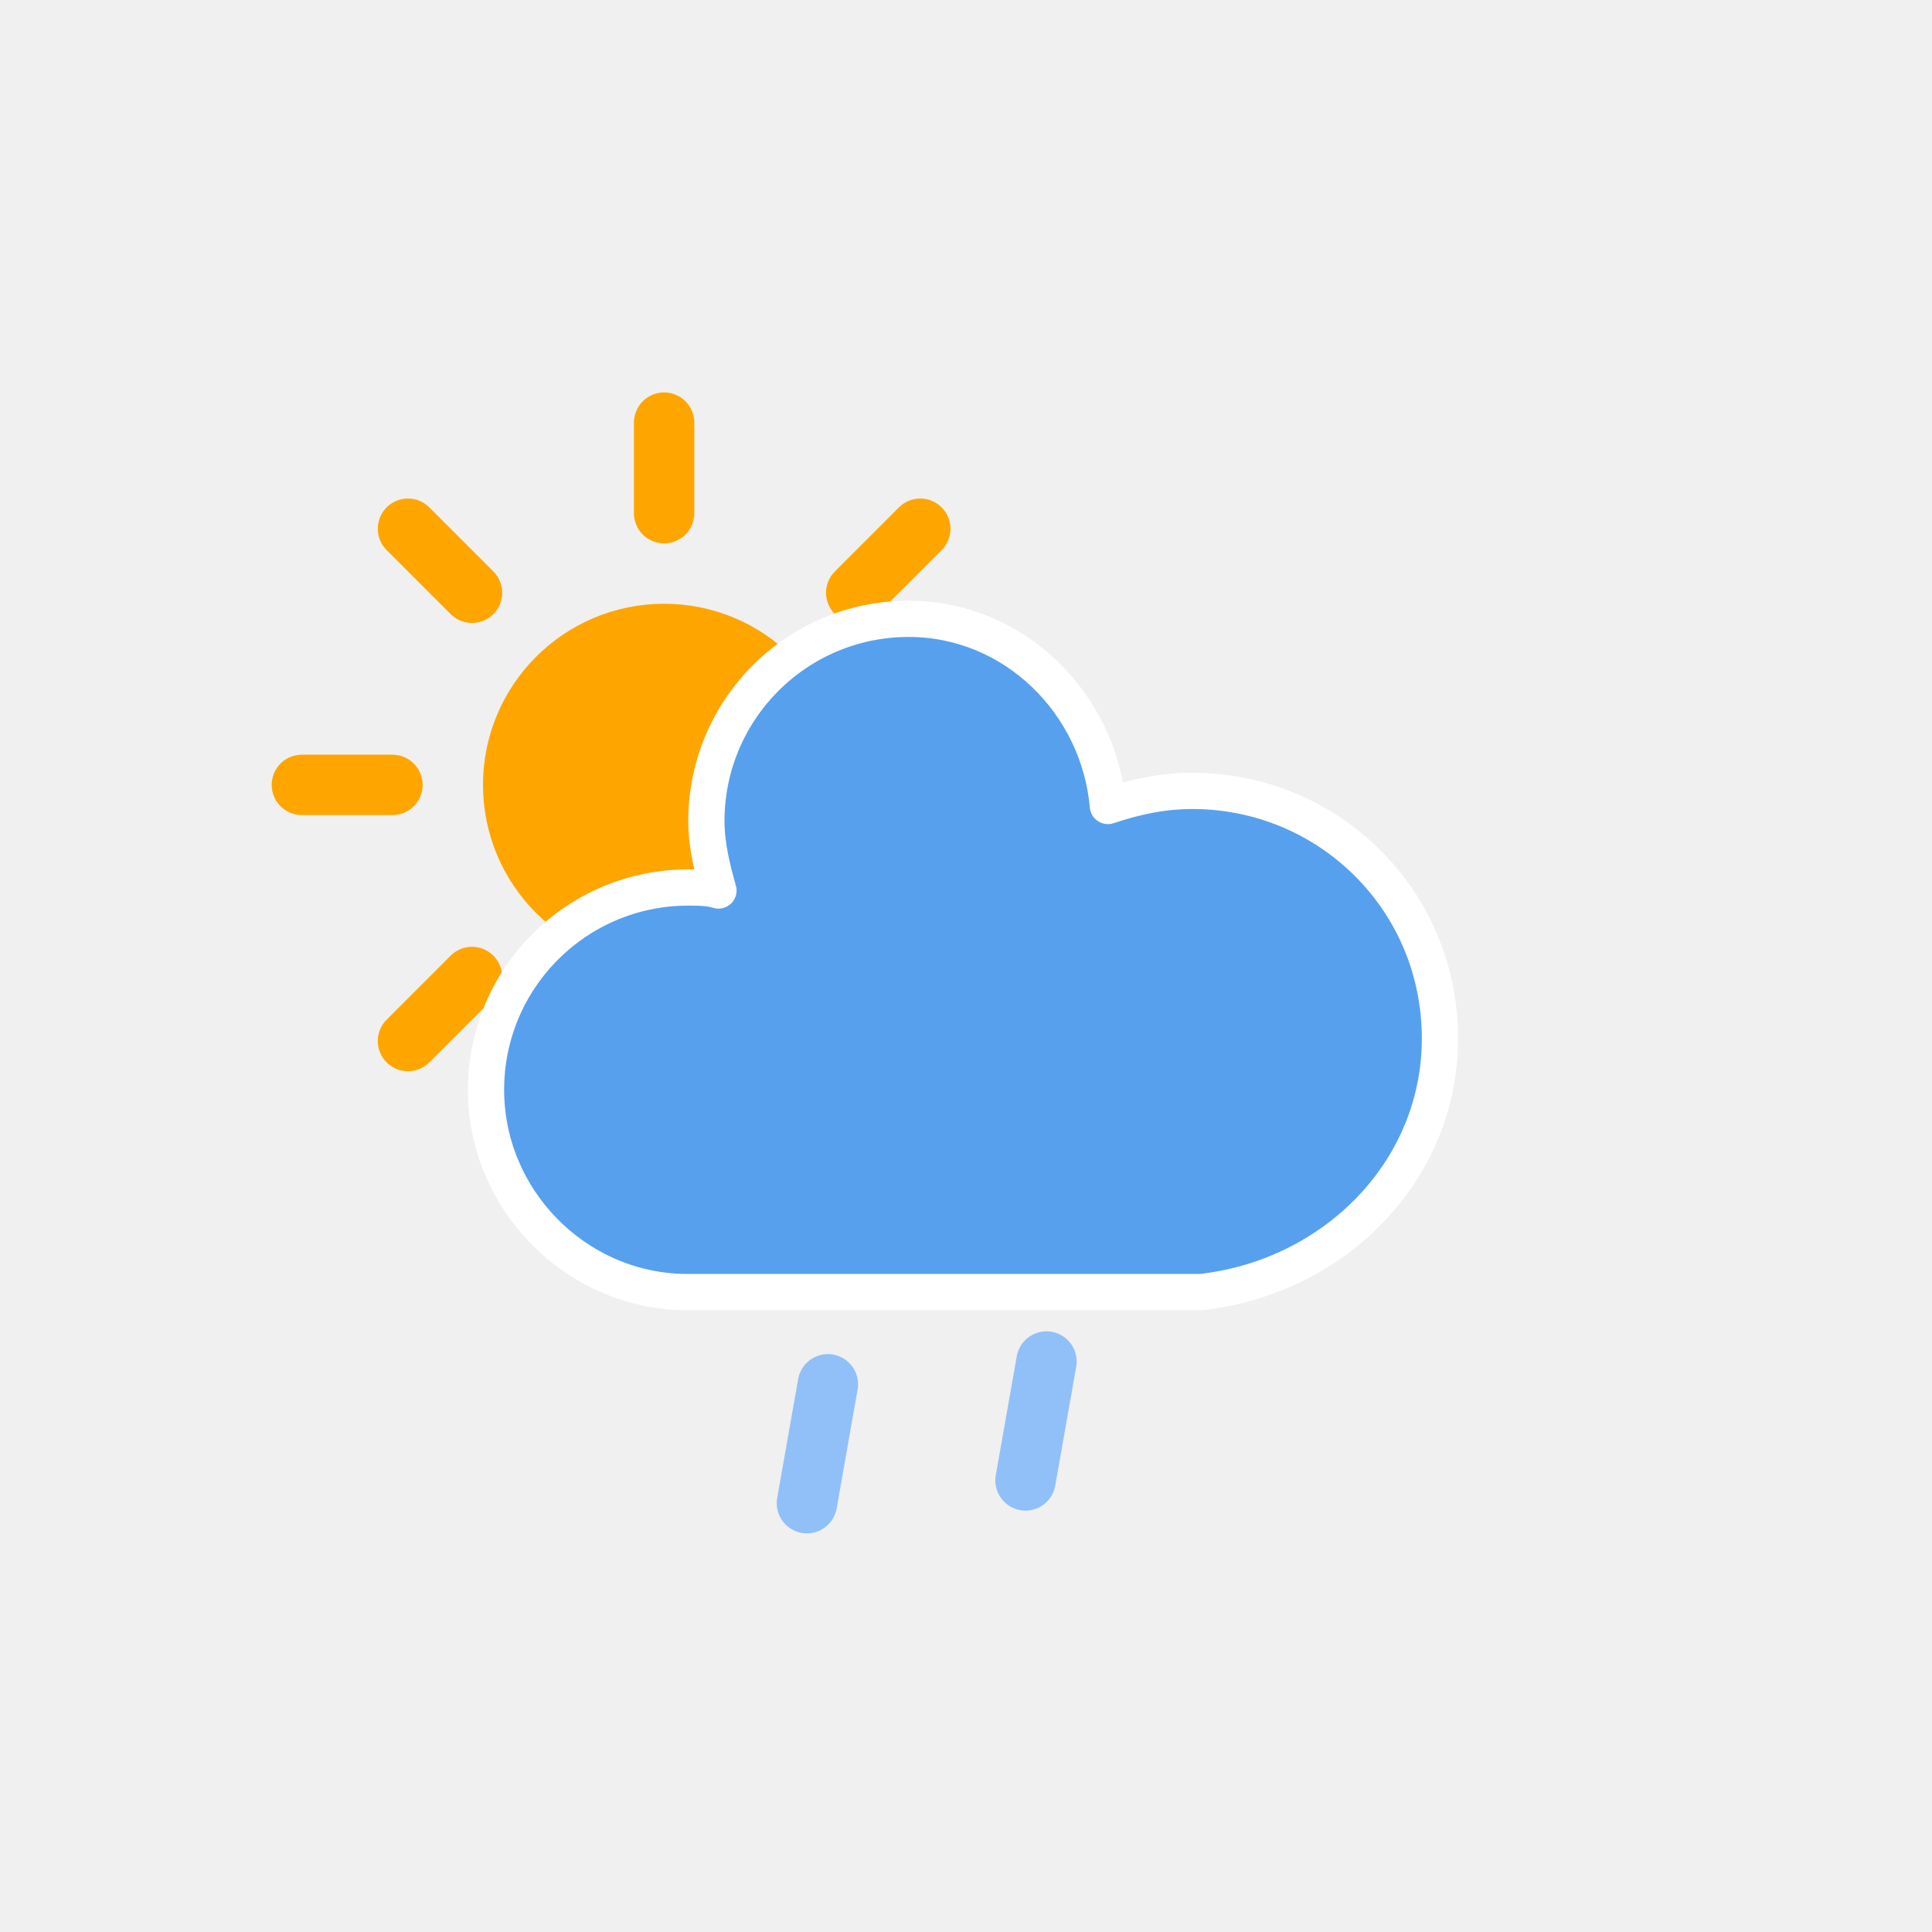
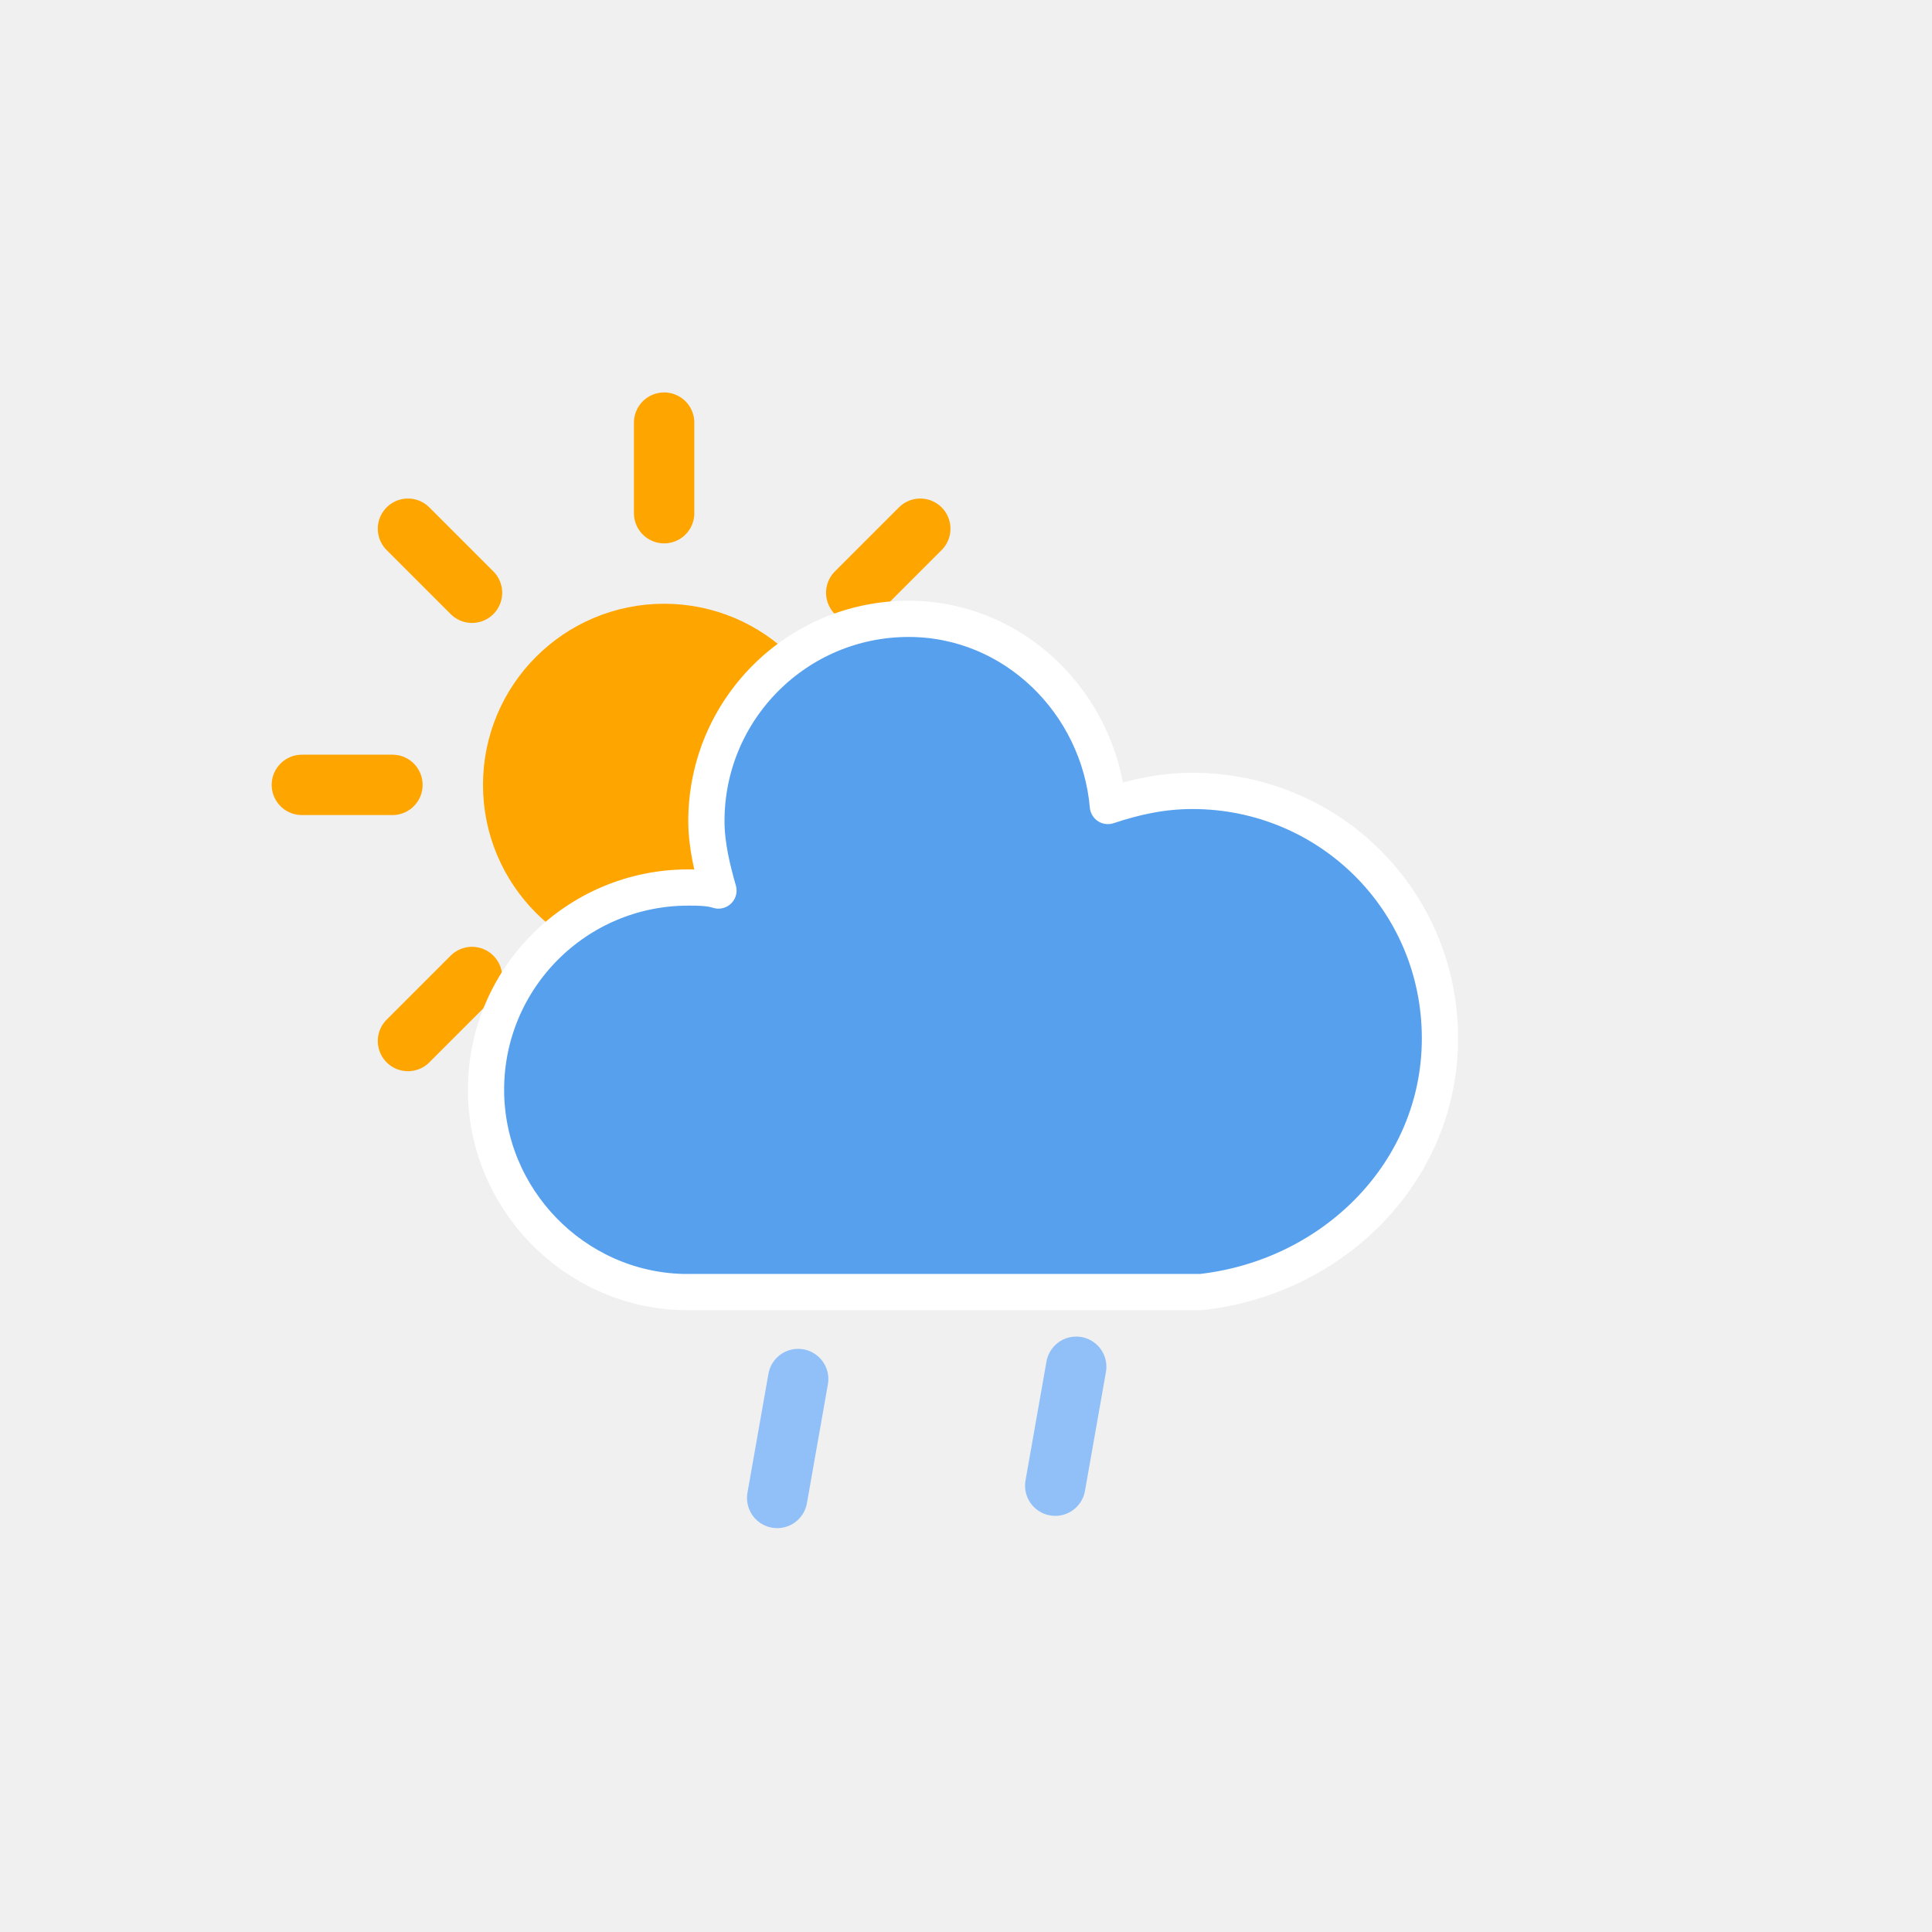
<svg xmlns="http://www.w3.org/2000/svg" version="1.1" width="64" height="64" viewbox="0 0 64 64">
  <defs>
    <style type="text/css">
/*
** SUN
*/
@keyframes am-weather-sun {
  0% {
    -webkit-transform: rotate(0deg);
       -moz-transform: rotate(0deg);
        -ms-transform: rotate(0deg);
            transform: rotate(0deg);
  }

  100% {
    -webkit-transform: rotate(360deg);
       -moz-transform: rotate(360deg);
        -ms-transform: rotate(360deg);
            transform: rotate(360deg);
  }
}

.am-weather-sun {
  -webkit-animation-name: am-weather-sun;
     -moz-animation-name: am-weather-sun;
      -ms-animation-name: am-weather-sun;
          animation-name: am-weather-sun;
  -webkit-animation-duration: 9s;
     -moz-animation-duration: 9s;
      -ms-animation-duration: 9s;
          animation-duration: 9s;
  -webkit-animation-timing-function: linear;
     -moz-animation-timing-function: linear;
      -ms-animation-timing-function: linear;
          animation-timing-function: linear;
  -webkit-animation-iteration-count: infinite;
     -moz-animation-iteration-count: infinite;
      -ms-animation-iteration-count: infinite;
          animation-iteration-count: infinite;
}

/*
** CLOUDS
*/
@keyframes am-weather-cloud-2 {
  0% {
    -webkit-transform: translate(0px,0px);
       -moz-transform: translate(0px,0px);
        -ms-transform: translate(0px,0px);
            transform: translate(0px,0px);
  }

  50% {
    -webkit-transform: translate(2px,0px);
       -moz-transform: translate(2px,0px);
        -ms-transform: translate(2px,0px);
            transform: translate(2px,0px);
  }

  100% {
    -webkit-transform: translate(0px,0px);
       -moz-transform: translate(0px,0px);
        -ms-transform: translate(0px,0px);
            transform: translate(0px,0px);
  }
}

.am-weather-cloud-2 {
  -webkit-animation-name: am-weather-cloud-2;
     -moz-animation-name: am-weather-cloud-2;
          animation-name: am-weather-cloud-2;
  -webkit-animation-duration: 3s;
     -moz-animation-duration: 3s;
          animation-duration: 3s;
  -webkit-animation-timing-function: linear;
     -moz-animation-timing-function: linear;
          animation-timing-function: linear;
  -webkit-animation-iteration-count: infinite;
     -moz-animation-iteration-count: infinite;
          animation-iteration-count: infinite;
}

/*
** RAIN
*/
@keyframes am-weather-rain {
  0% {
    stroke-dashoffset: 0;
  }

  100% {
    stroke-dashoffset: -100;
  }
}

.am-weather-rain-1 {
  -webkit-animation-name: am-weather-rain;
     -moz-animation-name: am-weather-rain;
      -ms-animation-name: am-weather-rain;
          animation-name: am-weather-rain;
  -webkit-animation-duration: 9s;
     -moz-animation-duration: 9s;
      -ms-animation-duration: 9s;
          animation-duration: 9s;
  -webkit-animation-timing-function: linear;
     -moz-animation-timing-function: linear;
      -ms-animation-timing-function: linear;
          animation-timing-function: linear;
  -webkit-animation-iteration-count: infinite;
     -moz-animation-iteration-count: infinite;
      -ms-animation-iteration-count: infinite;
          animation-iteration-count: infinite;
}

.am-weather-rain-2 {
  -webkit-animation-name: am-weather-rain;
     -moz-animation-name: am-weather-rain;
      -ms-animation-name: am-weather-rain;
          animation-name: am-weather-rain;
  -webkit-animation-delay: 0.25s;
     -moz-animation-delay: 0.25s;
      -ms-animation-delay: 0.25s;
          animation-delay: 0.25s;
  -webkit-animation-duration: 9s;
     -moz-animation-duration: 9s;
      -ms-animation-duration: 9s;
          animation-duration: 9s;
  -webkit-animation-timing-function: linear;
     -moz-animation-timing-function: linear;
      -ms-animation-timing-function: linear;
          animation-timing-function: linear;
  -webkit-animation-iteration-count: infinite;
     -moz-animation-iteration-count: infinite;
      -ms-animation-iteration-count: infinite;
          animation-iteration-count: infinite;
}

        </style>
  </defs>
  <g id="showers">
    <g transform="translate(20,10)">
      <g transform="translate(2,16)">
        <g class="am-weather-sun">
          <g>
            <line fifll="none" stroke="orange" stroke-linecap="round" stroke-width="2" transform="translate(0,9)" x1="0" x2="0" y1="0" y2="3" />
          </g>
          <g transform="rotate(45)">
            <line fill="none" stroke="orange" stroke-linecap="round" stroke-width="2" transform="translate(0,9)" x1="0" x2="0" y1="0" y2="3" />
          </g>
          <g transform="rotate(90)">
            <line fill="none" stroke="orange" stroke-linecap="round" stroke-width="2" transform="translate(0,9)" x1="0" x2="0" y1="0" y2="3" />
          </g>
          <g transform="rotate(135)">
            <line fill="none" stroke="orange" stroke-linecap="round" stroke-width="2" transform="translate(0,9)" x1="0" x2="0" y1="0" y2="3" />
          </g>
          <g transform="rotate(180)">
            <line fill="none" stroke="orange" stroke-linecap="round" stroke-width="2" transform="translate(0,9)" x1="0" x2="0" y1="0" y2="3" />
          </g>
          <g transform="rotate(225)">
            <line fill="none" stroke="orange" stroke-linecap="round" stroke-width="2" transform="translate(0,9)" x1="0" x2="0" y1="0" y2="3" />
          </g>
          <g transform="rotate(270)">
            <line fill="none" stroke="orange" stroke-linecap="round" stroke-width="2" transform="translate(0,9)" x1="0" x2="0" y1="0" y2="3" />
          </g>
          <g transform="rotate(315)">
            <line fill="none" stroke="orange" stroke-linecap="round" stroke-width="2" transform="translate(0,9)" x1="0" x2="0" y1="0" y2="3" />
          </g>
        </g>
        <circle cx="0" cy="0" fill="orange" r="5" stroke="orange" stroke-width="2" />
      </g>
      <g class="am-weather-cloud-2">
        <path d="M47.7,35.4c0-4.6-3.7-8.2-8.2-8.2c-1,0-1.9,0.2-2.8,0.5c-0.3-3.4-3.1-6.2-6.6-6.2c-3.7,0-6.7,3-6.7,6.7c0,0.8,0.2,1.6,0.4,2.3    c-0.3-0.1-0.7-0.1-1-0.1c-3.7,0-6.7,3-6.7,6.7c0,3.6,2.9,6.6,6.5,6.7l17.2,0C44.2,43.3,47.7,39.8,47.7,35.4z" fill="#57A0EE" stroke="white" stroke-linejoin="round" stroke-width="1.2" transform="translate(-20,-11)" />
      </g>
    </g>
    <g transform="translate(34,46), rotate(10)">
-       <animate attributeName="opacity" dur="9s" repeatCount="indefinite" values="1; 1; 1; 0; 0; 0; 1; 1; 1;" />
-       <line class="am-weather-rain-1" fill="none" stroke="#91C0F8" stroke-dasharray="4,5" stroke-linecap="round" stroke-width="2" transform="translate(-6.5,1)" x1="0" x2="0" y1="0" y2="8" />
-       <line class="am-weather-rain-2" fill="none" stroke="#91C0F8" stroke-dasharray="4,5" stroke-linecap="round" stroke-width="2" transform="translate(0.5,-1)" x1="0" x2="0" y1="0" y2="8" />
+       <line class="am-weather-rain-1" fill="none" stroke="#91C0F8" stroke-dasharray="4,5" stroke-linecap="round" stroke-width="2" transform="translate(-7.5,1)" x1="0" x2="0" y1="0" y2="8" />
+       <line class="am-weather-rain-2" fill="none" stroke="#91C0F8" stroke-dasharray="4,5" stroke-linecap="round" stroke-width="2" transform="translate(1.5,-1)" x1="0" x2="0" y1="0" y2="8" />
    </g>
  </g>
</svg>
